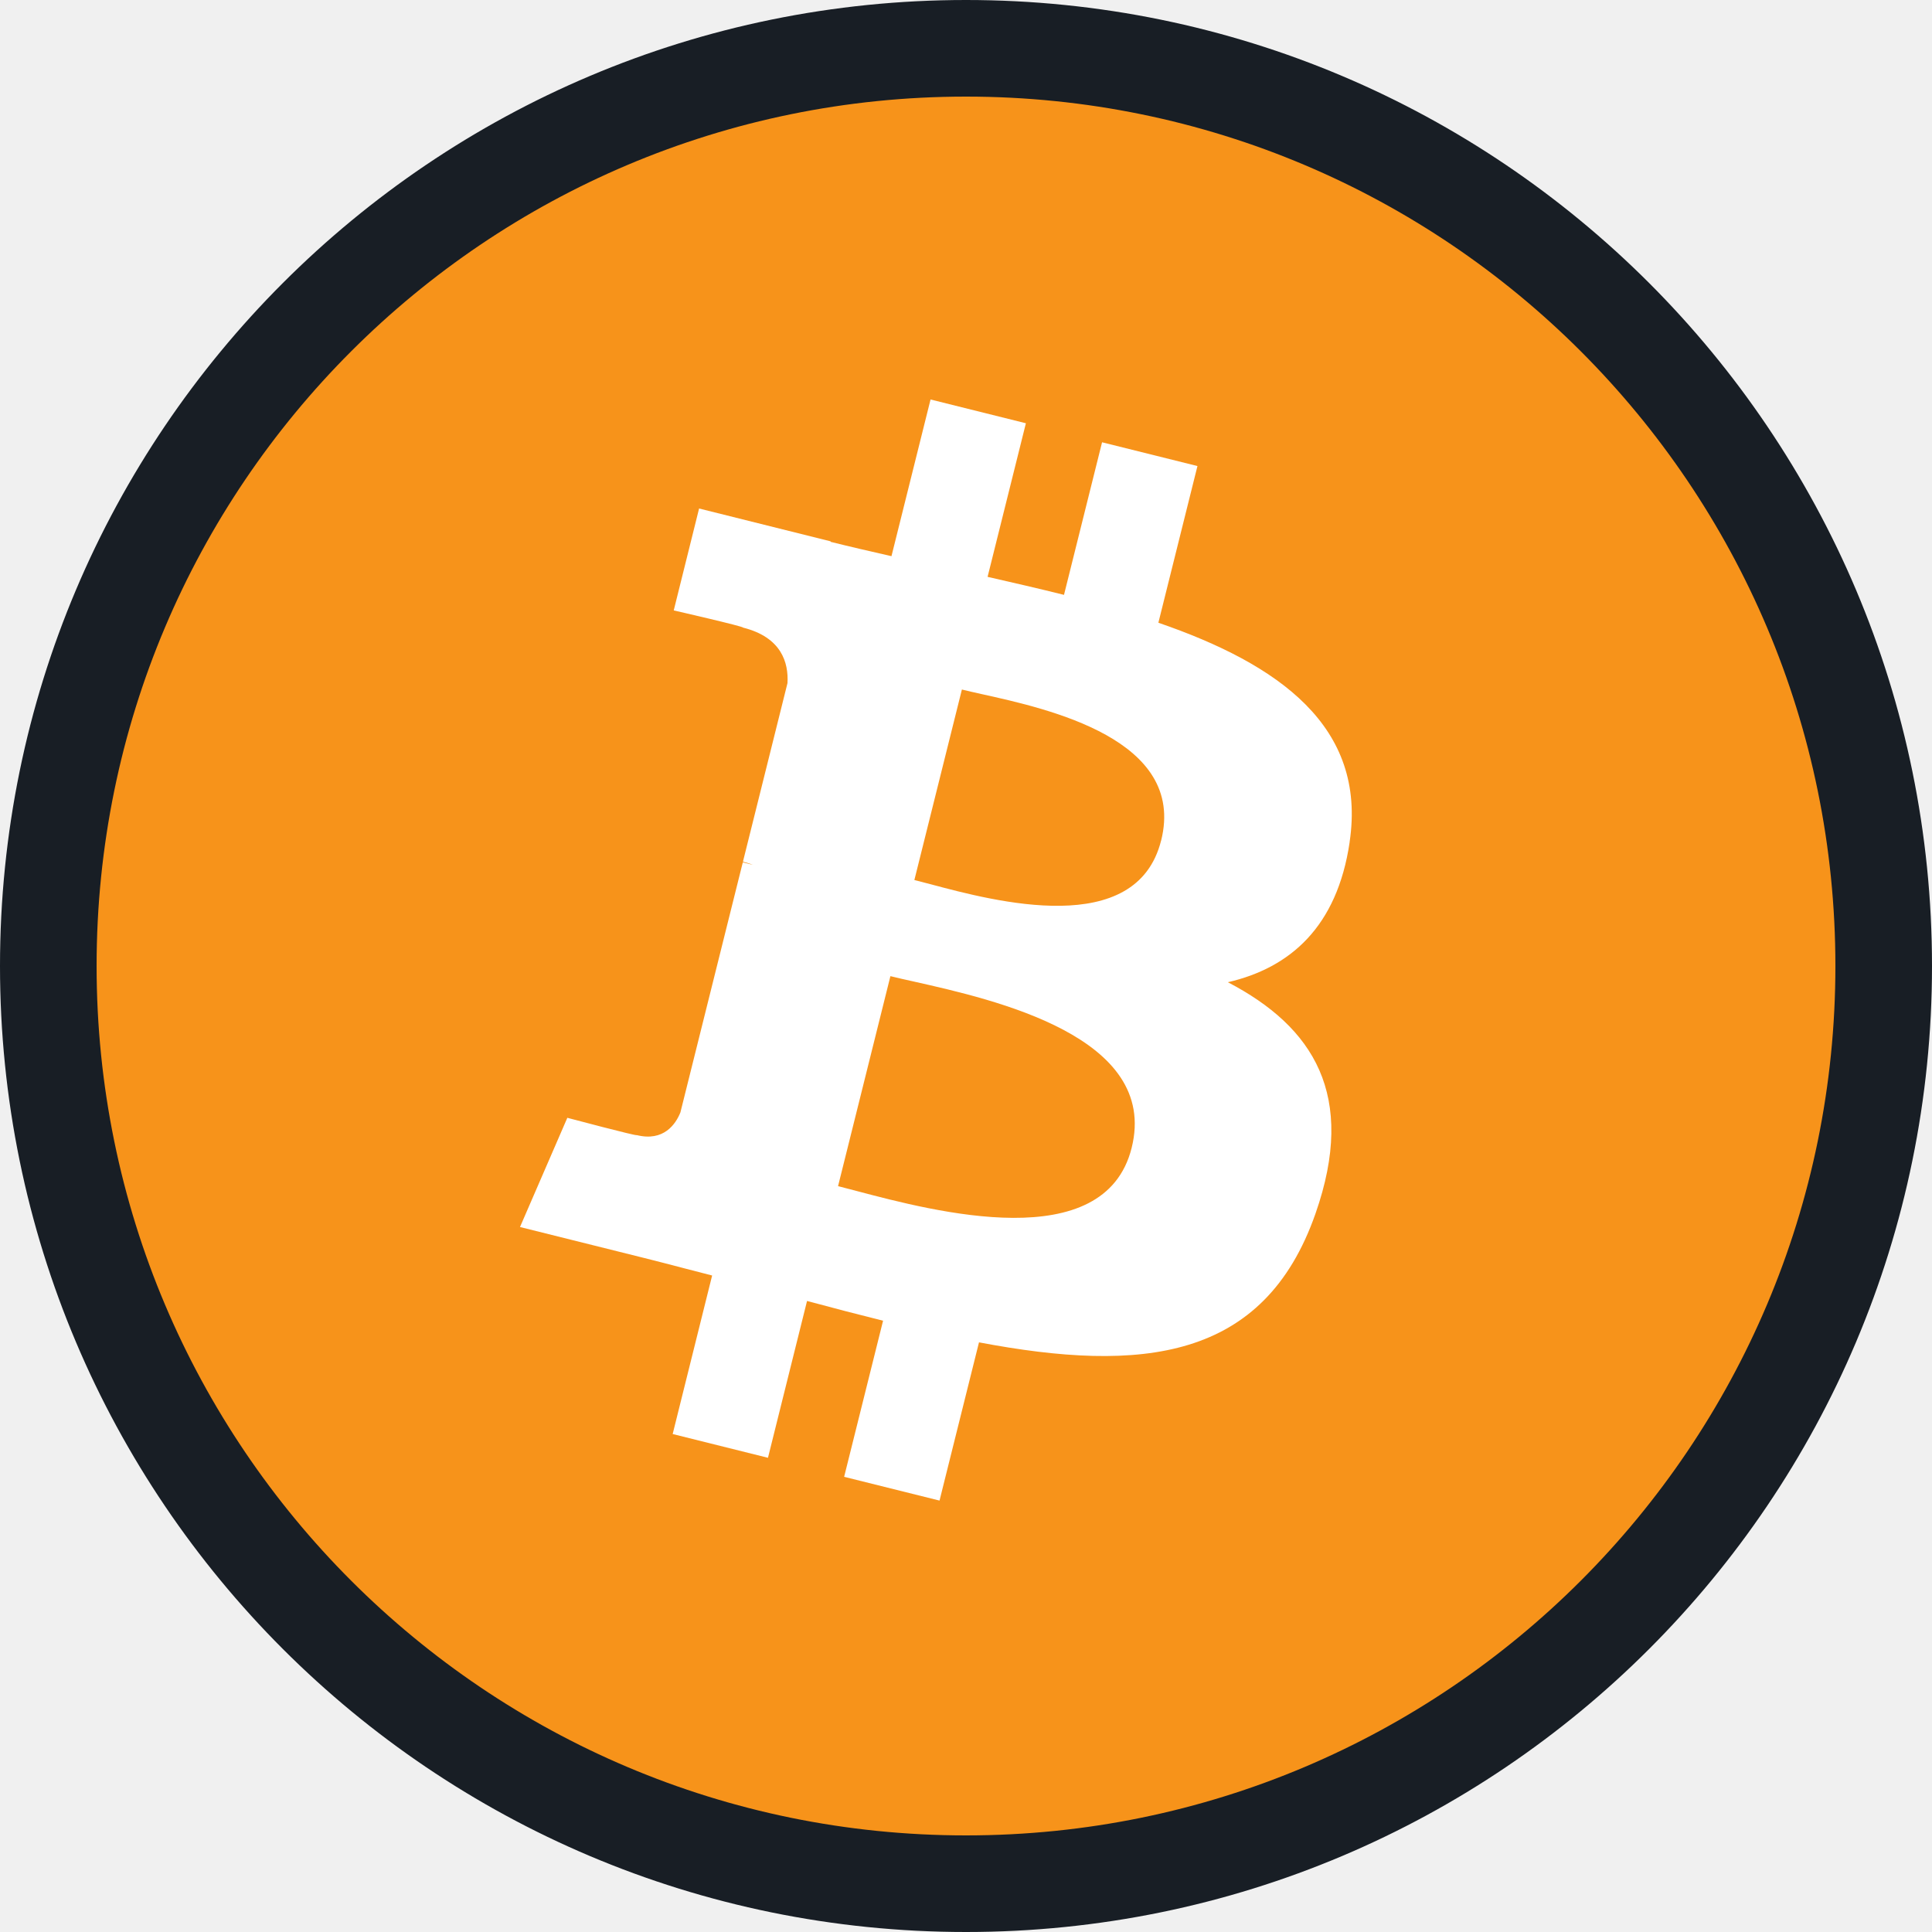
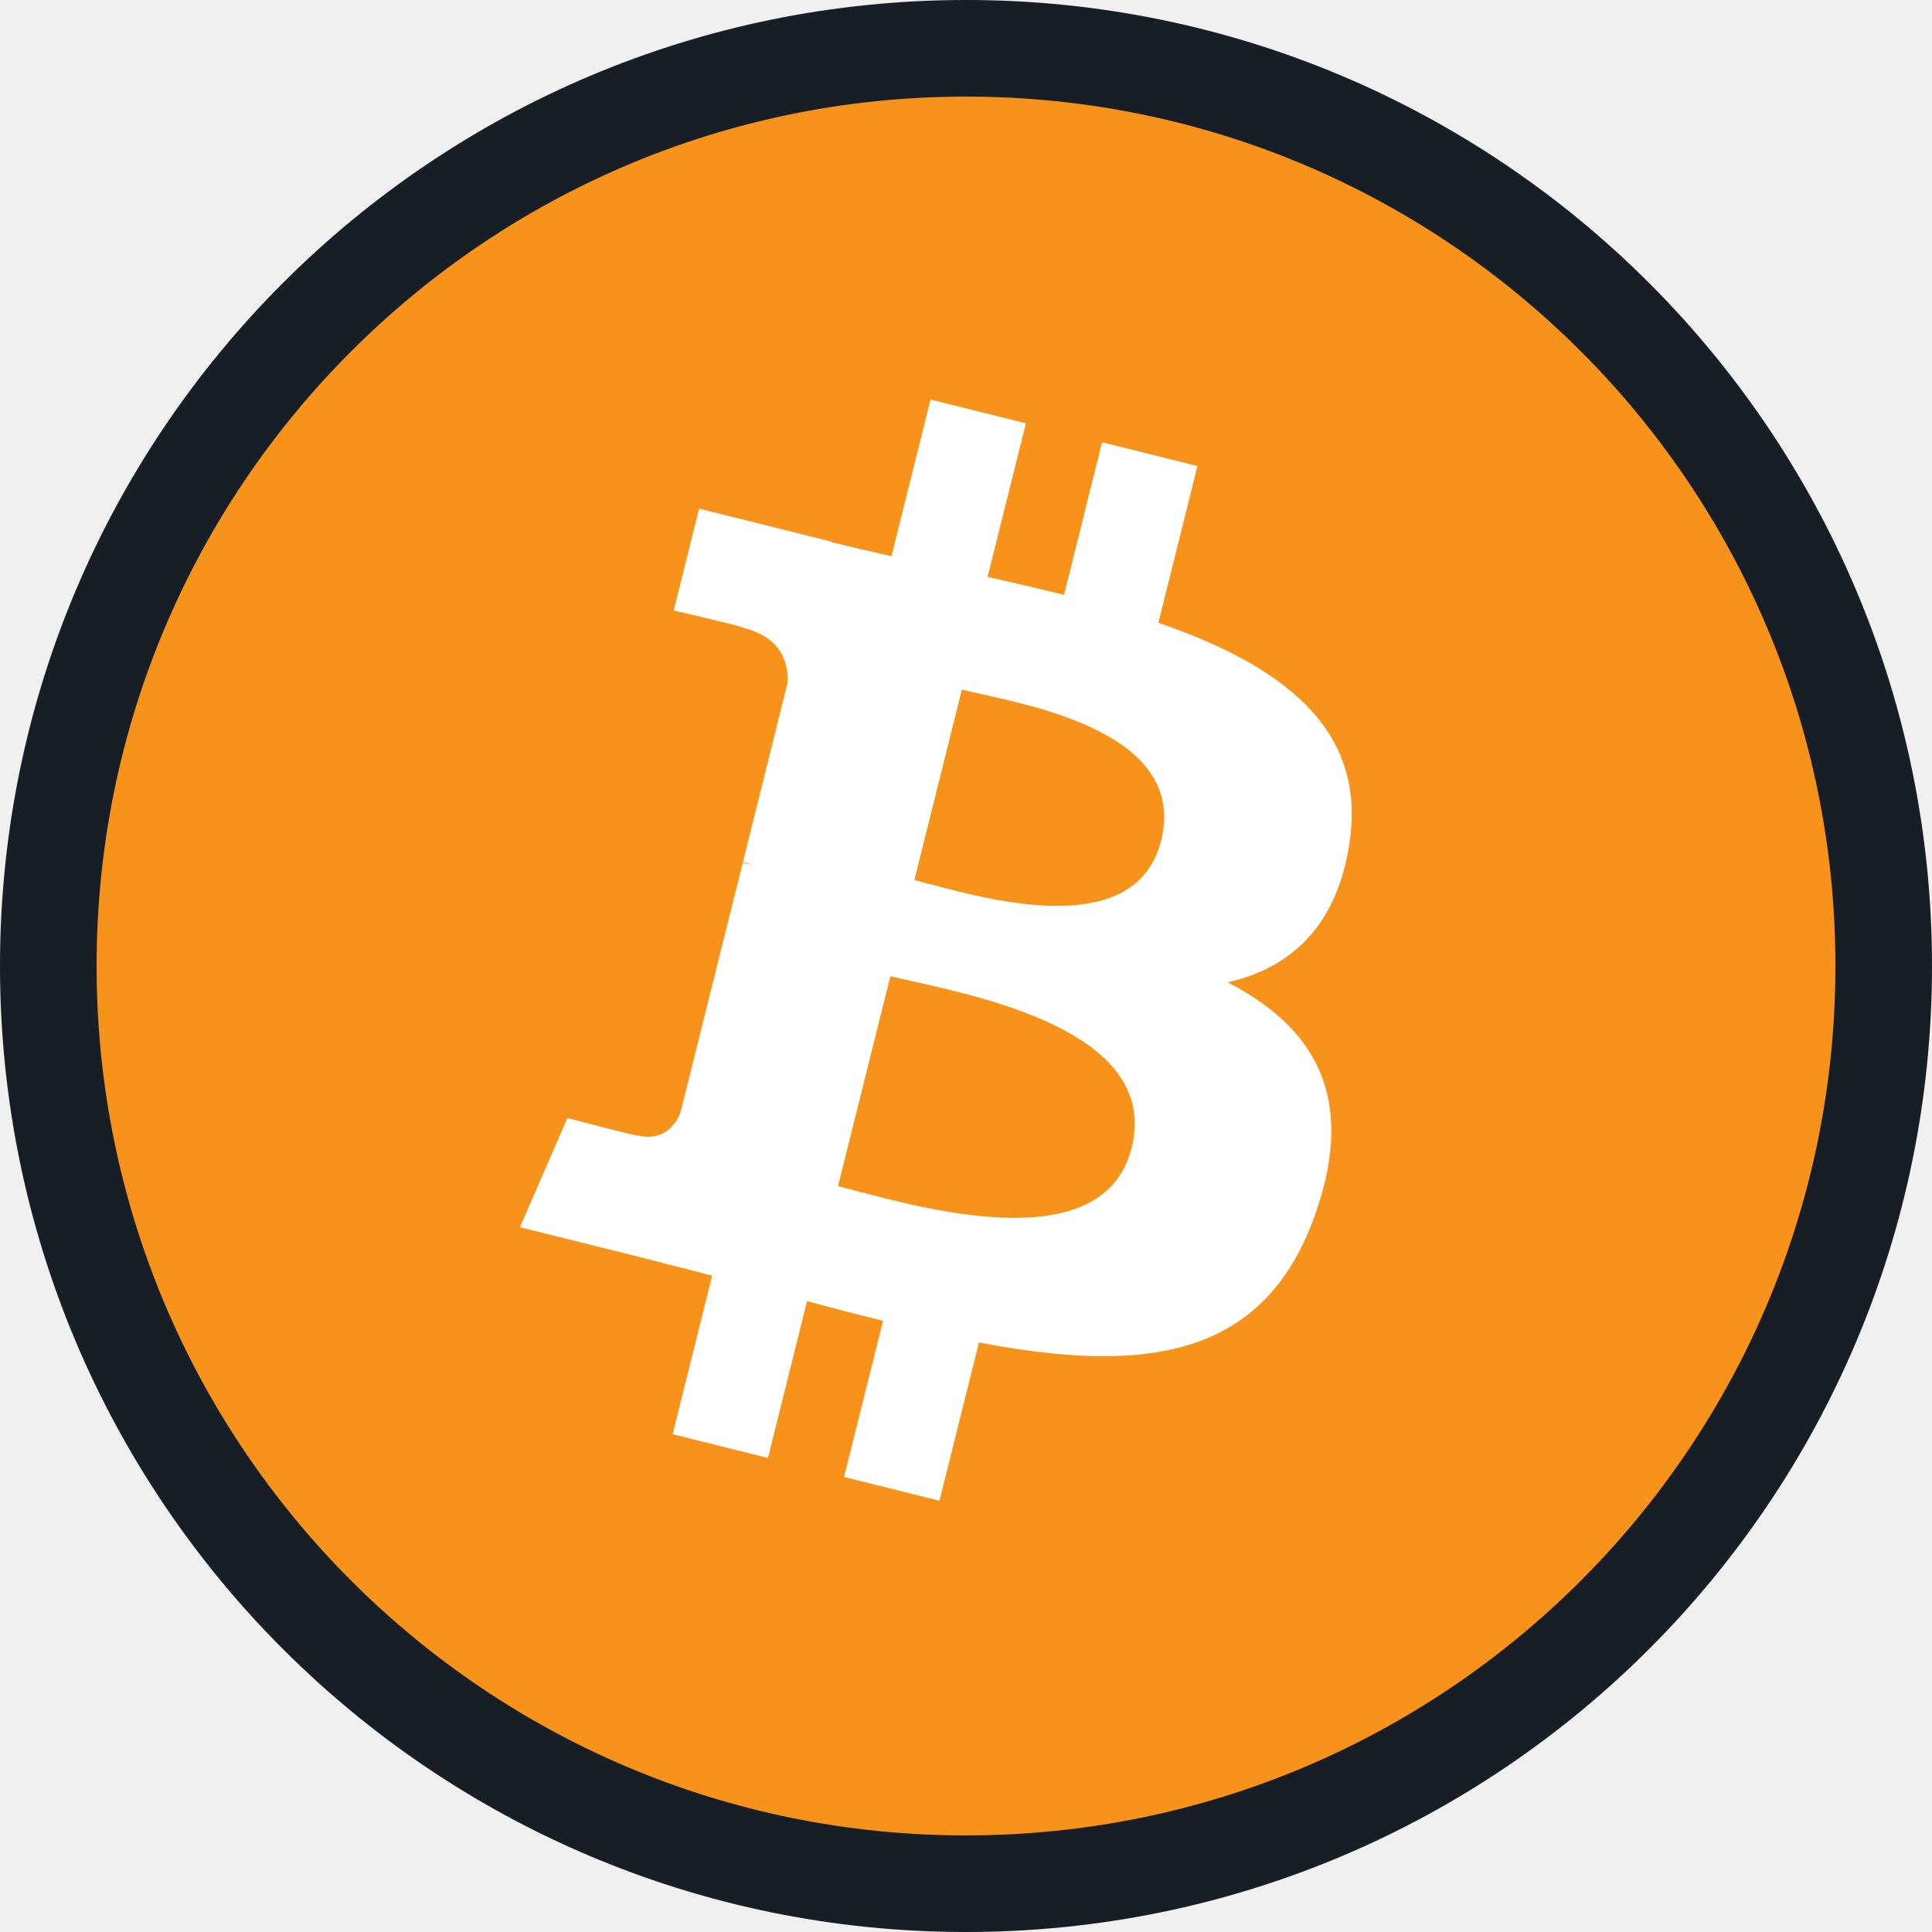
- <svg xmlns="http://www.w3.org/2000/svg" width="40" height="40" viewBox="0 0 40 40" fill="none">
-   <rect x="1" y="1" width="38" height="38" rx="19" fill="#F7931A" />
-   <rect x="1" y="1" width="38" height="38" rx="19" stroke="#181E25" stroke-width="2" />
-   <path fill-rule="evenodd" clip-rule="evenodd" d="M27.942 17.436C28.301 15.04 26.477 13.752 23.983 12.893L24.792 9.649L22.817 9.157L22.029 12.316C21.51 12.186 20.977 12.064 20.447 11.943L21.24 8.763L19.266 8.271L18.457 11.515C18.027 11.417 17.605 11.32 17.196 11.218L17.198 11.208L14.474 10.528L13.949 12.638C13.949 12.638 15.414 12.973 15.383 12.994C16.183 13.194 16.328 13.723 16.304 14.143L15.382 17.84C15.437 17.854 15.509 17.874 15.587 17.905L15.53 17.891C15.481 17.879 15.431 17.866 15.379 17.854L14.087 23.032C13.989 23.275 13.741 23.64 13.182 23.501C13.202 23.53 11.746 23.143 11.746 23.143L10.766 25.404L13.336 26.045C13.617 26.115 13.896 26.188 14.171 26.26L14.171 26.26L14.171 26.26C14.364 26.31 14.555 26.36 14.744 26.408L13.927 29.69L15.9 30.182L16.709 26.935C17.248 27.081 17.771 27.216 18.283 27.344L17.477 30.576L19.452 31.068L20.269 27.792C23.637 28.429 26.17 28.172 27.236 25.126C28.095 22.673 27.193 21.258 25.421 20.336C26.712 20.038 27.684 19.189 27.943 17.436L27.942 17.435L27.942 17.436ZM23.43 23.764C22.869 26.014 19.347 25.084 17.735 24.658L17.735 24.658C17.59 24.62 17.461 24.586 17.351 24.558L18.435 20.21C18.57 20.244 18.734 20.281 18.921 20.322C20.588 20.697 24.003 21.463 23.43 23.764H23.43ZM19.255 18.304C20.599 18.663 23.53 19.445 24.04 17.4H24.041C24.562 15.308 21.713 14.678 20.322 14.37C20.166 14.335 20.027 14.304 19.915 14.276L18.931 18.22C19.024 18.243 19.133 18.272 19.255 18.304Z" fill="white" />
+ <svg xmlns="http://www.w3.org/2000/svg" fill="none" height="40" viewBox="0 0 40 40" width="40">
+   <rect fill="#f7931a" height="38" rx="19" width="38" x="1" y="1" />
+   <rect height="38" rx="19" stroke="#181e25" stroke-width="2" width="38" x="1" y="1" />
+   <path clip-rule="evenodd" d="m27.942 17.436c.358-2.395-1.465-3.683-3.959-4.542l.809-3.245-1.975-.492-.787 3.159c-.519-.13-1.053-.252-1.583-.372l.793-3.18-1.974-.492-.809 3.244c-.43-.098-.852-.195-1.261-.296l.002-.01-2.724-.68-.525 2.11s1.465.336 1.435.357c.8.2.945.729.92 1.149l-.921 3.697c.055.014.127.034.205.066l-.057-.014c-.049-.012-.099-.025-.151-.037l-1.292 5.178c-.098.243-.346.608-.905.469.02.029-1.436-.358-1.436-.358l-.981 2.261 2.57.641c.281.071.559.143.835.215h0l0.0 0c.192.05.383.1.573.148l-.817 3.282 1.973.492.809-3.247c.539.146 1.062.281 1.574.408l-.807 3.232 1.975.492.817-3.276c3.368.637 5.901.38 6.967-2.666.859-2.453-.043-3.868-1.815-4.79 1.291-.298 2.263-1.147 2.522-2.9l-.001-.001zm-4.513 6.328c-.56 2.25-4.082 1.32-5.694.894l-0-0c-.145-.038-.274-.072-.385-.1l1.085-4.348c.135.034.299.071.486.112 1.667.374 5.082 1.141 4.509 3.441zm-4.174-5.459c1.344.359 4.275 1.141 4.785-.904h0c.521-2.092-2.327-2.723-3.719-3.03-.157-.035-.295-.065-.407-.093l-.983 3.943c.093.023.202.052.324.085z" fill="#fff" fill-rule="evenodd" />
</svg>
